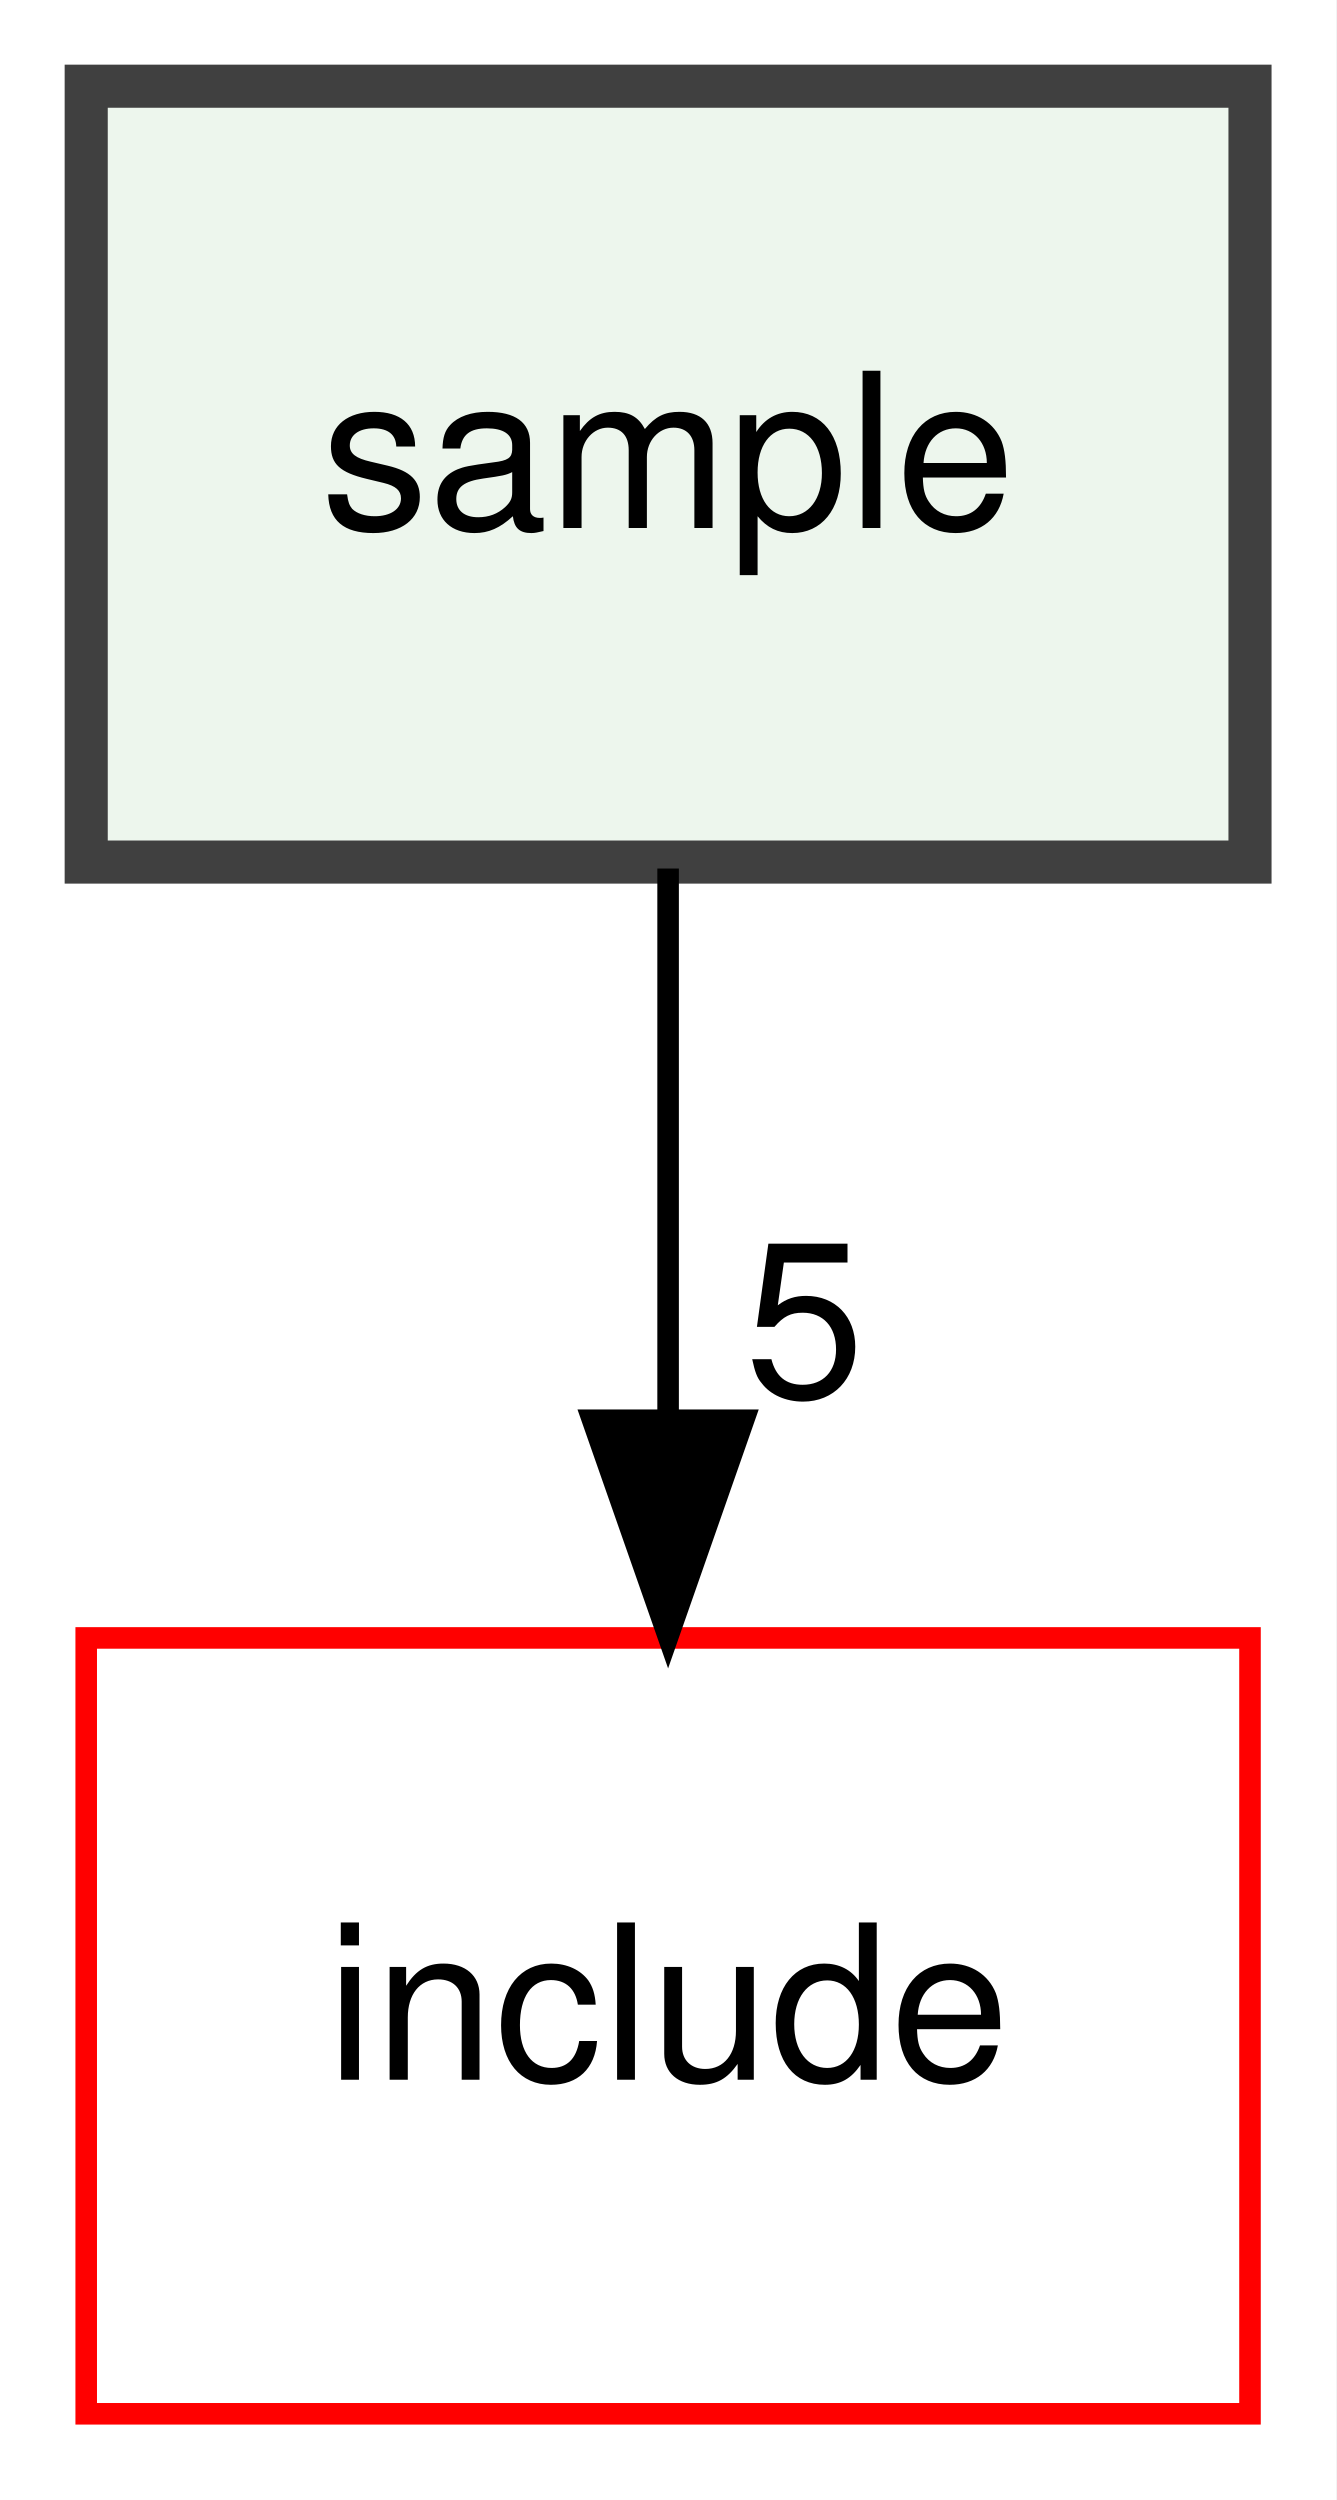
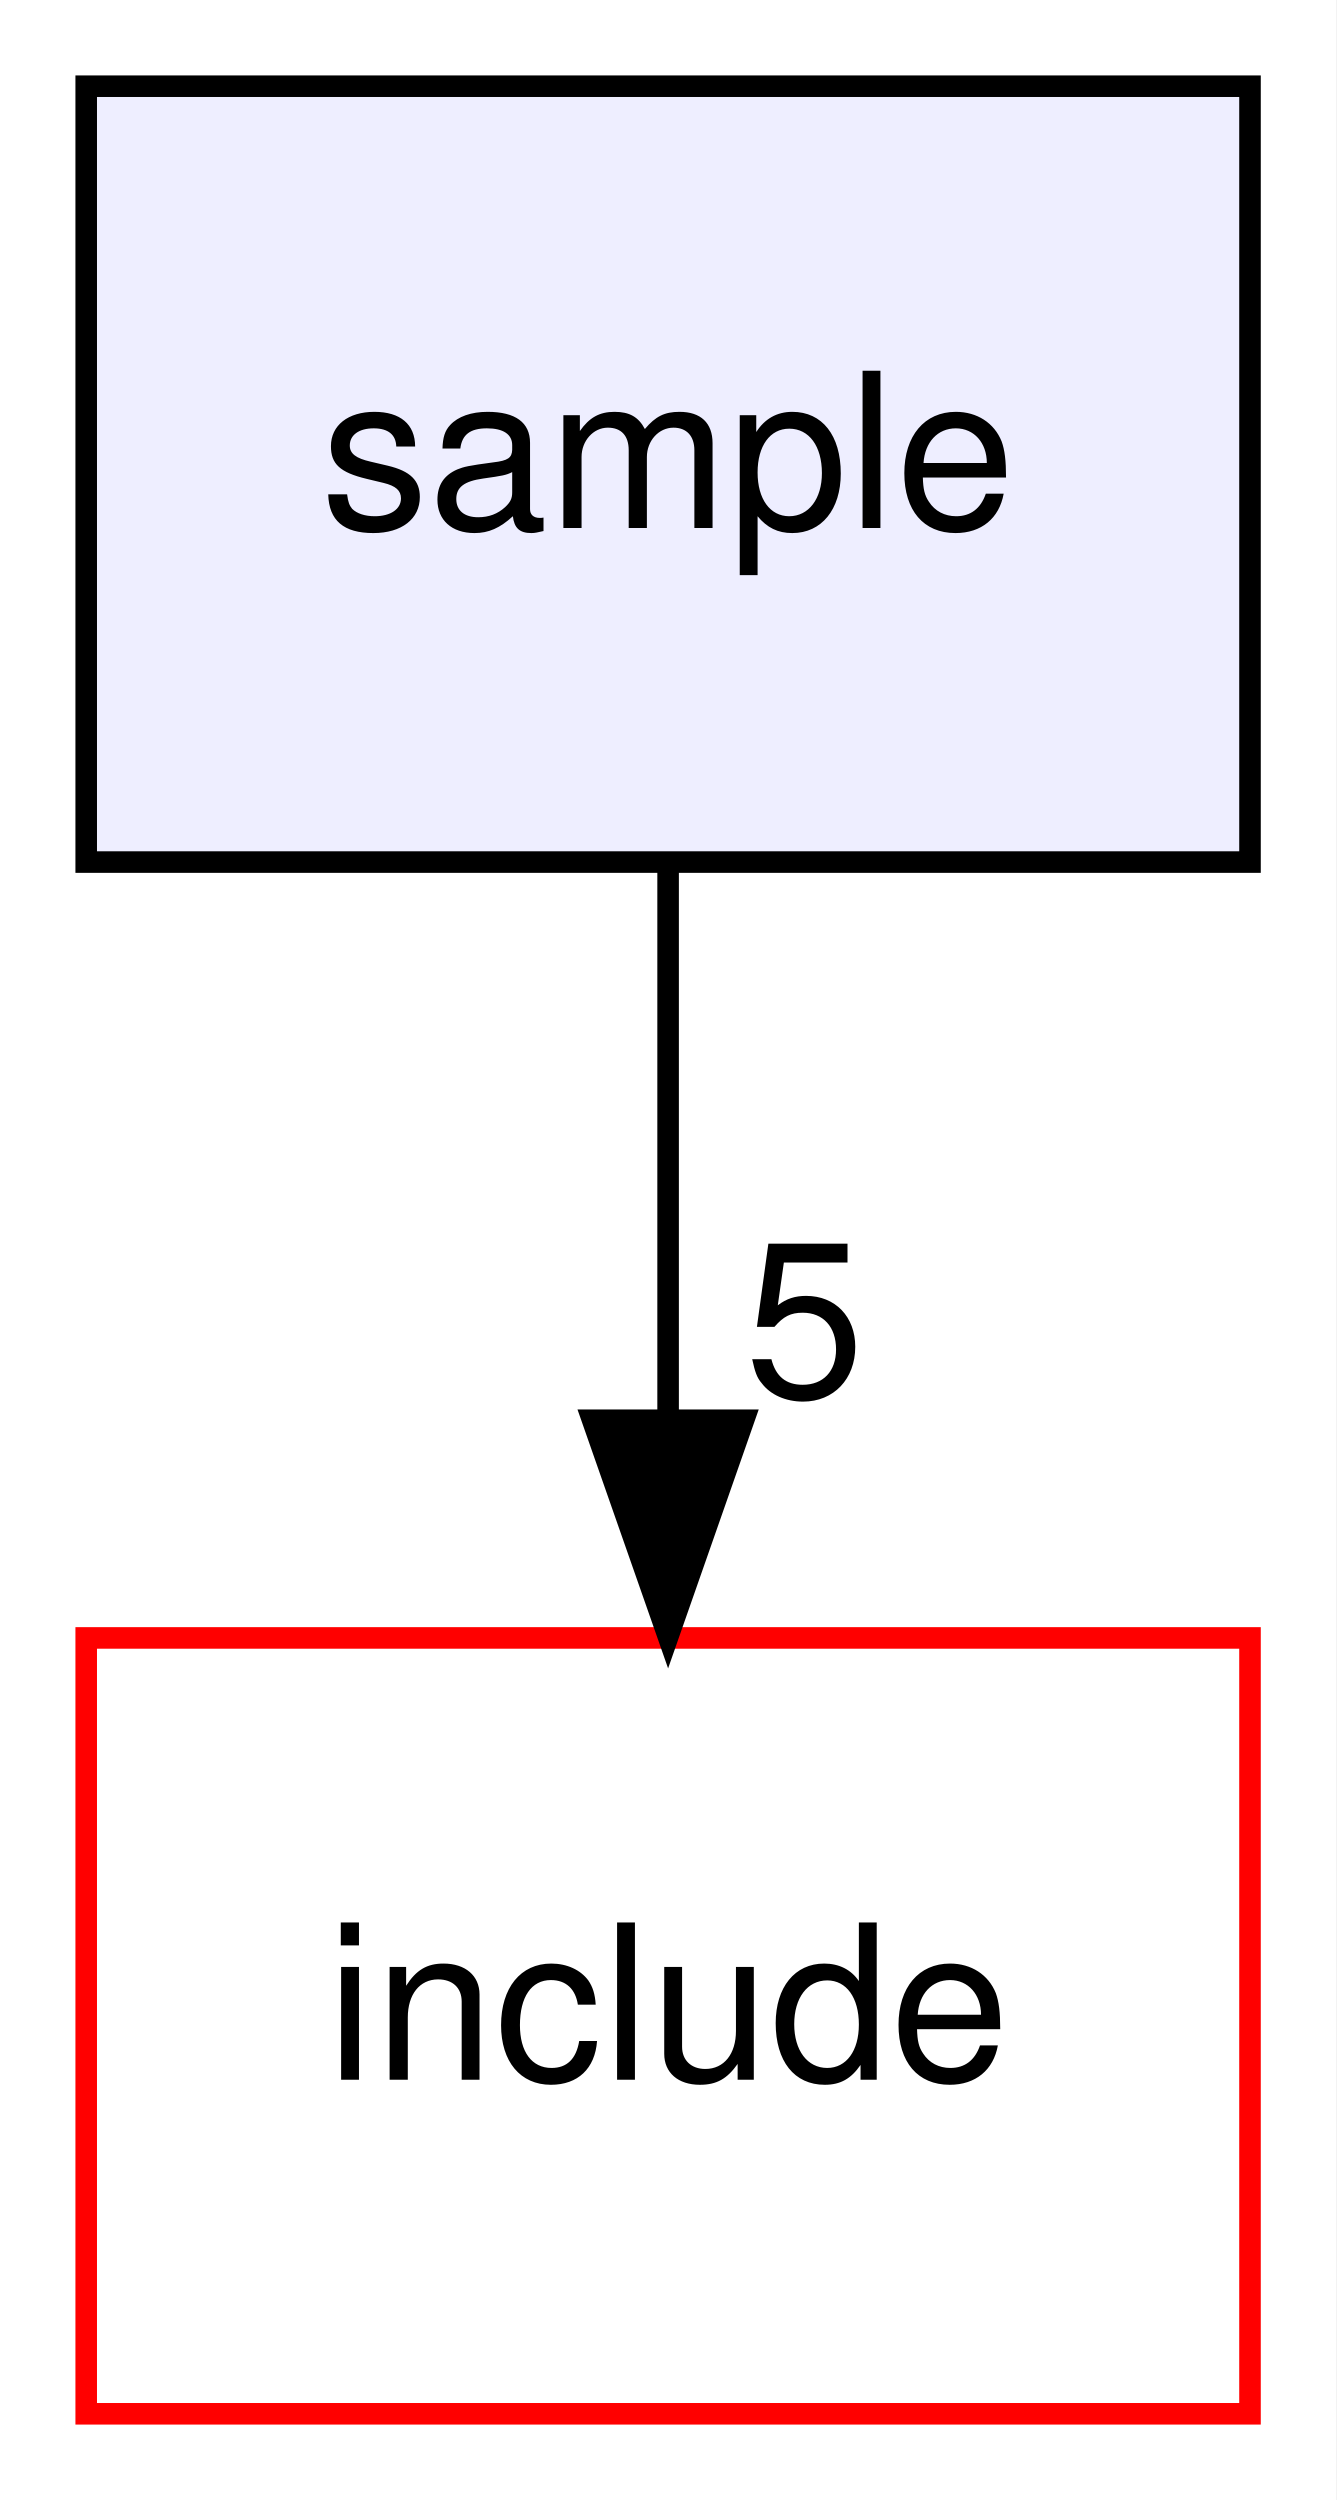
<svg xmlns="http://www.w3.org/2000/svg" xmlns:xlink="http://www.w3.org/1999/xlink" width="62pt" height="116pt" viewBox="0.00 0.00 62.00 116.00">
  <g id="graph0" class="graph" transform="scale(1 1) rotate(0) translate(4 112)">
    <polygon fill="white" stroke="transparent" points="-4,4 -4,-112 58,-112 58,4 -4,4" />
    <g id="node1" class="node">
      <g id="a_node1">
        <a xlink:href="dir_c29eeb5af533606caea8a09e66794740.xhtml" target="_top" xlink:title="sample">
-           <polygon fill="#edf6ed" stroke="#404040" stroke-width="2" points="54,-108 0,-108 0,-72 54,-72 54,-108" />
+           <polygon fill="#eeeeff" stroke="black" points="54,-108 0,-108 0,-72 54,-72 54,-108" />
          <text text-anchor="middle" x="27" y="-87.5" font-family="Helvetica,sans-Serif" font-size="10.00">sample</text>
        </a>
      </g>
    </g>
    <g id="node2" class="node">
      <g id="a_node2">
        <a xlink:href="dir_d44c64559bbebec7f509842c48db8b23.xhtml" target="_top" xlink:title="include">
-           <polygon fill="none" stroke="red" points="54,-36 0,-36 0,0 54,0 54,-36" />
+           <polygon fill="white" stroke="red" points="54,-36 0,-36 0,0 54,0 54,-36" />
          <text text-anchor="middle" x="27" y="-15.5" font-family="Helvetica,sans-Serif" font-size="10.00">include</text>
        </a>
      </g>
    </g>
    <g id="edge1" class="edge">
      <path fill="none" stroke="black" d="M27,-71.7C27,-63.98 27,-54.71 27,-46.11" />
      <polygon fill="black" stroke="black" points="30.5,-46.1 27,-36.1 23.5,-46.1 30.5,-46.1" />
      <g id="a_edge1-headlabel">
-         <a xlink:href="dir_000005_000003.xhtml" target="_top" xlink:title="5">
+         <a xlink:href="dir_000005_000002.xhtml" target="_top" xlink:title="5">
          <text text-anchor="middle" x="33.34" y="-47.2" font-family="Helvetica,sans-Serif" font-size="10.00">5</text>
        </a>
      </g>
    </g>
  </g>
</svg>
